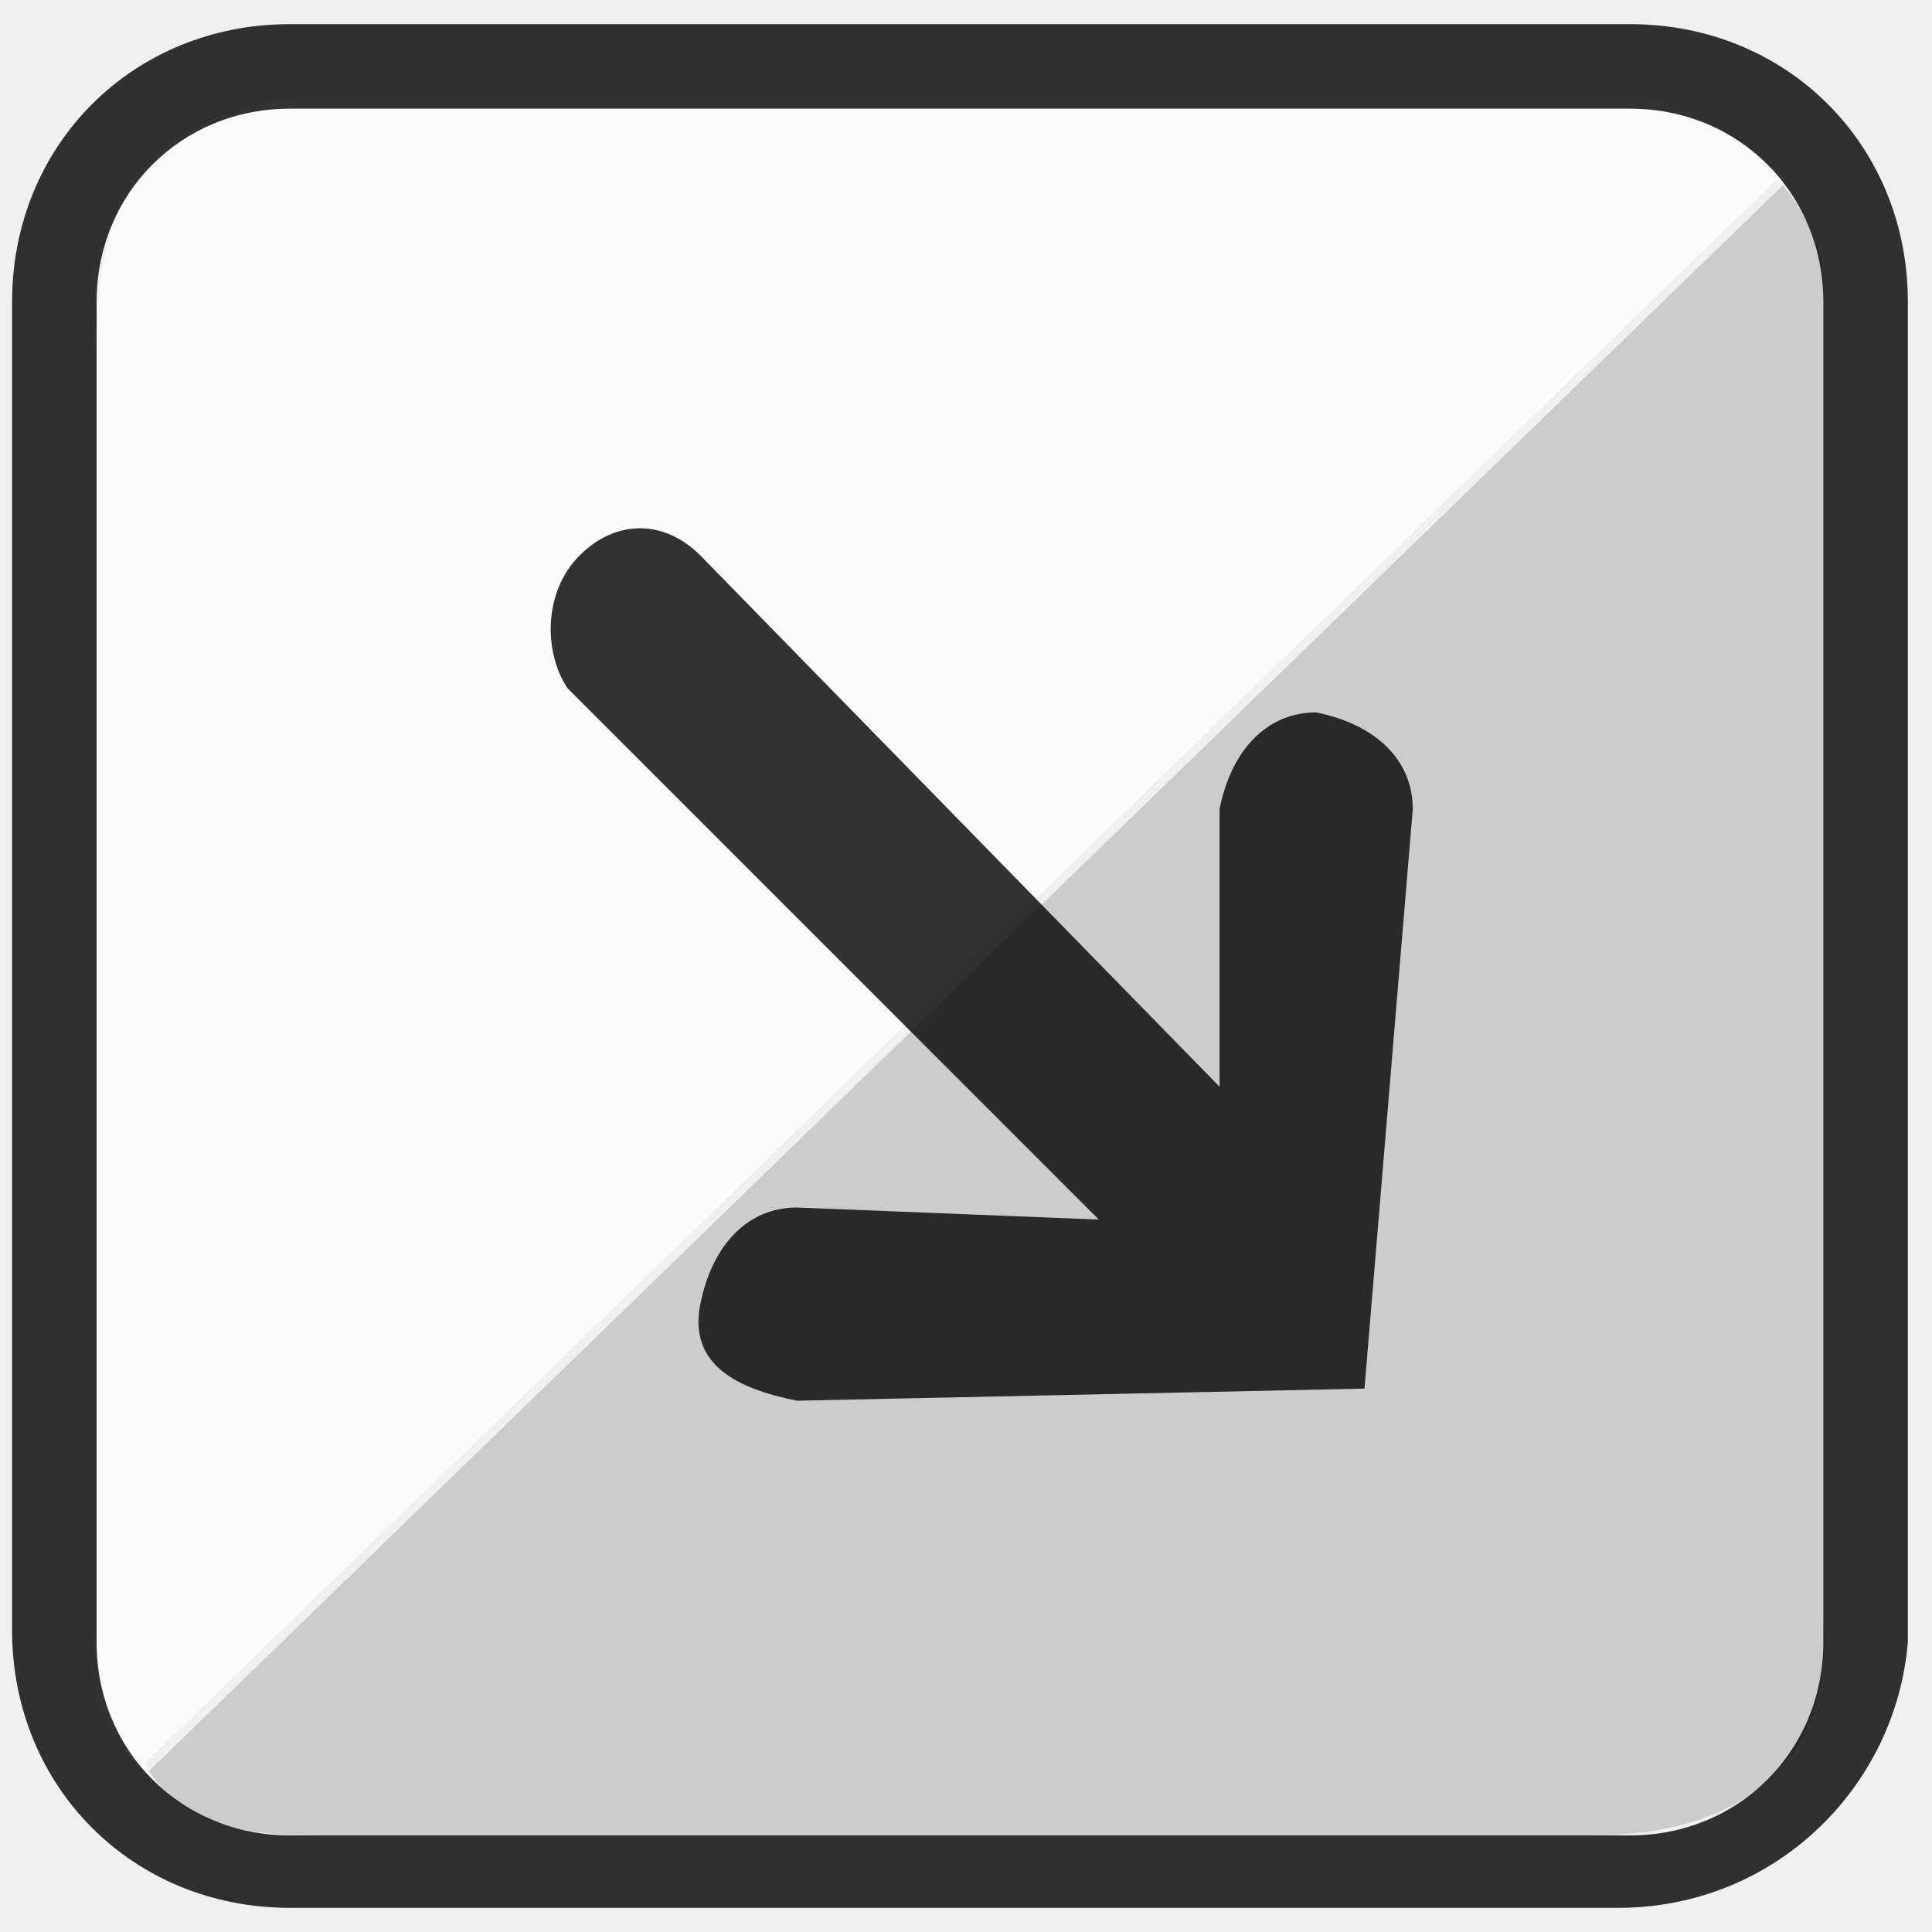
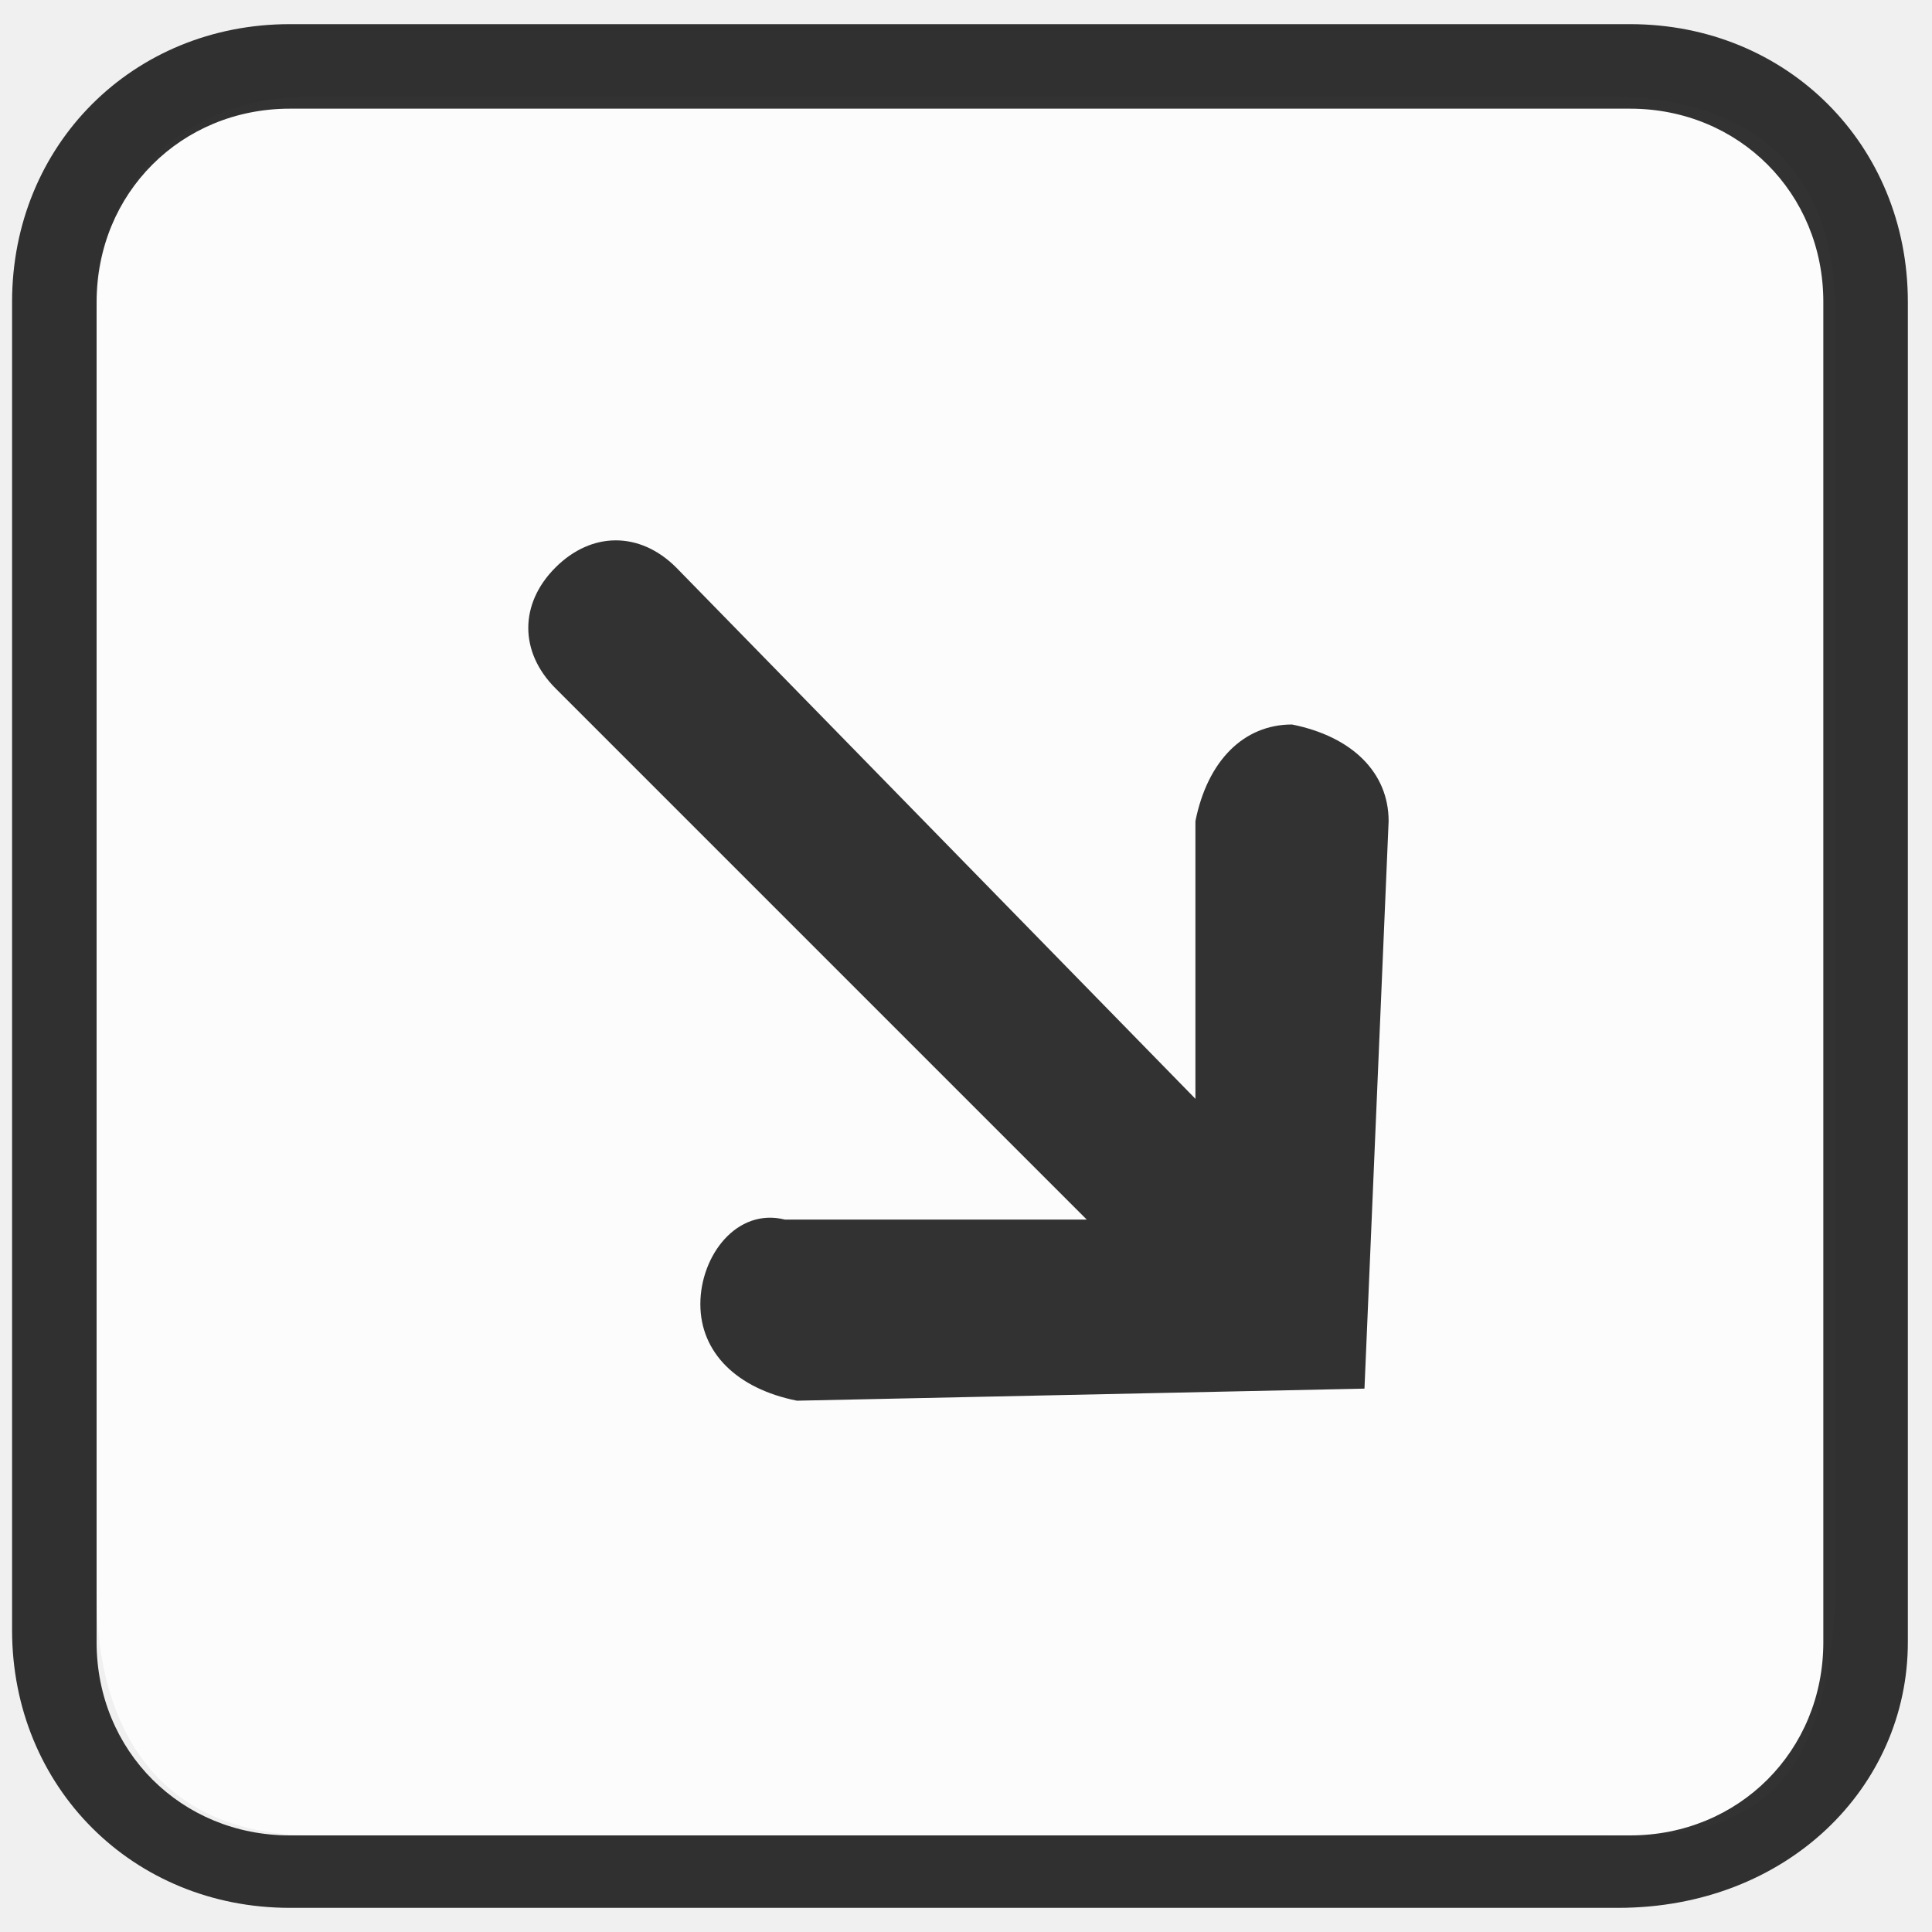
<svg xmlns="http://www.w3.org/2000/svg" version="1.1" id="Layer_1" x="0px" y="0px" viewBox="0 0 16 16" enable-background="new 0 0 16 16" xml:space="preserve">
-   <path opacity="0.15" enable-background="new    " d="M1.2,14.6c0.2,0.4,0.6,0.6,1.4,0.6h10.6c1.2,0,2-0.6,1.9-1.8l0-11.1  c0-0.3-0.3-0.8-0.4-0.8L1.2,14.6z" />
-   <path opacity="0.7" fill="#FFFFFF" enable-background="new    " d="M14.8,1.5c-0.3-0.3-0.9-0.7-1.3-0.7h-11C1.2,1,0.8,1.6,0.8,2.9  v11.2C1,14.4,1,14.5,1.2,14.7L14.8,1.5z" />
+   <path opacity="0.8" fill="#FFFFFF" enable-background="new    " d="M13.2,15.2H2.6c-1.3,0-1.8-0.9-1.8-2V2.6c0-1.1,0.7-1.8,1.8-1.8  h10.7c1.1,0,1.9,0.5,1.9,1.8v10.7C15.1,14.5,14.8,15.3,13.2,15.2z" />
+   <path opacity="0.8" d="M11.5,6.8c0-0.4-0.3-0.7-0.8-0.8c-0.4,0-0.7,0.3-0.8,0.8l0,2.3L5.6,4.7c-0.3-0.3-0.7-0.3-1,0  c-0.3,0.3-0.3,0.7,0,1L9,10.1H6.5c-0.4-0.1-0.7,0.3-0.7,0.7c0,0.4,0.3,0.7,0.8,0.8l4.7-0.1l0,0l0,0L11.5,6.8z" />
  <g opacity="0.8" enable-background="new    ">
-     <path d="M13.4,15.8h-11c-1.3,0-2.3-1-2.3-2.3v-11c0-1.3,1-2.3,2.3-2.3h11.1c1.3,0,2.3,1,2.3,2.3v11.1   C15.7,14.8,14.7,15.8,13.4,15.8z M2.4,0.9c-0.9,0-1.6,0.7-1.6,1.6v11.1c0,0.9,0.7,1.6,1.6,1.6h11.1c0.9,0,1.6-0.7,1.6-1.6V2.5   c0-0.9-0.7-1.6-1.6-1.6H2.4z" />
+     <path d="M13.4,15.8h-11c-1.3,0-2.3-1-2.3-2.3v-11c0-1.3,1-2.3,2.3-2.3h11.1c1.3,0,2.3,1,2.3,2.3v11.1   C15.8,14.8,14.8,15.8,13.4,15.8z M2.4,0.9c-0.9,0-1.6,0.7-1.6,1.6v11.1c0,0.9,0.7,1.6,1.6,1.6h11.1c0.9,0,1.6-0.7,1.6-1.6V2.5   c0-0.9-0.7-1.6-1.6-1.6H2.4z" />
  </g>
-   <path opacity="0.8" d="M11.7,6.7c0-0.4-0.3-0.7-0.8-0.8c-0.4,0-0.7,0.3-0.8,0.8V9L5.8,4.6c-0.3-0.3-0.7-0.3-1,0S4.5,5.4,4.7,5.7  l4.4,4.4L6.6,10c-0.4,0-0.7,0.3-0.8,0.8c-0.1,0.5,0.3,0.7,0.8,0.8l4.7-0.1l0,0l0,0L11.7,6.7z" />
+   <g id="Arrow_10">
+ </g>
</svg>
